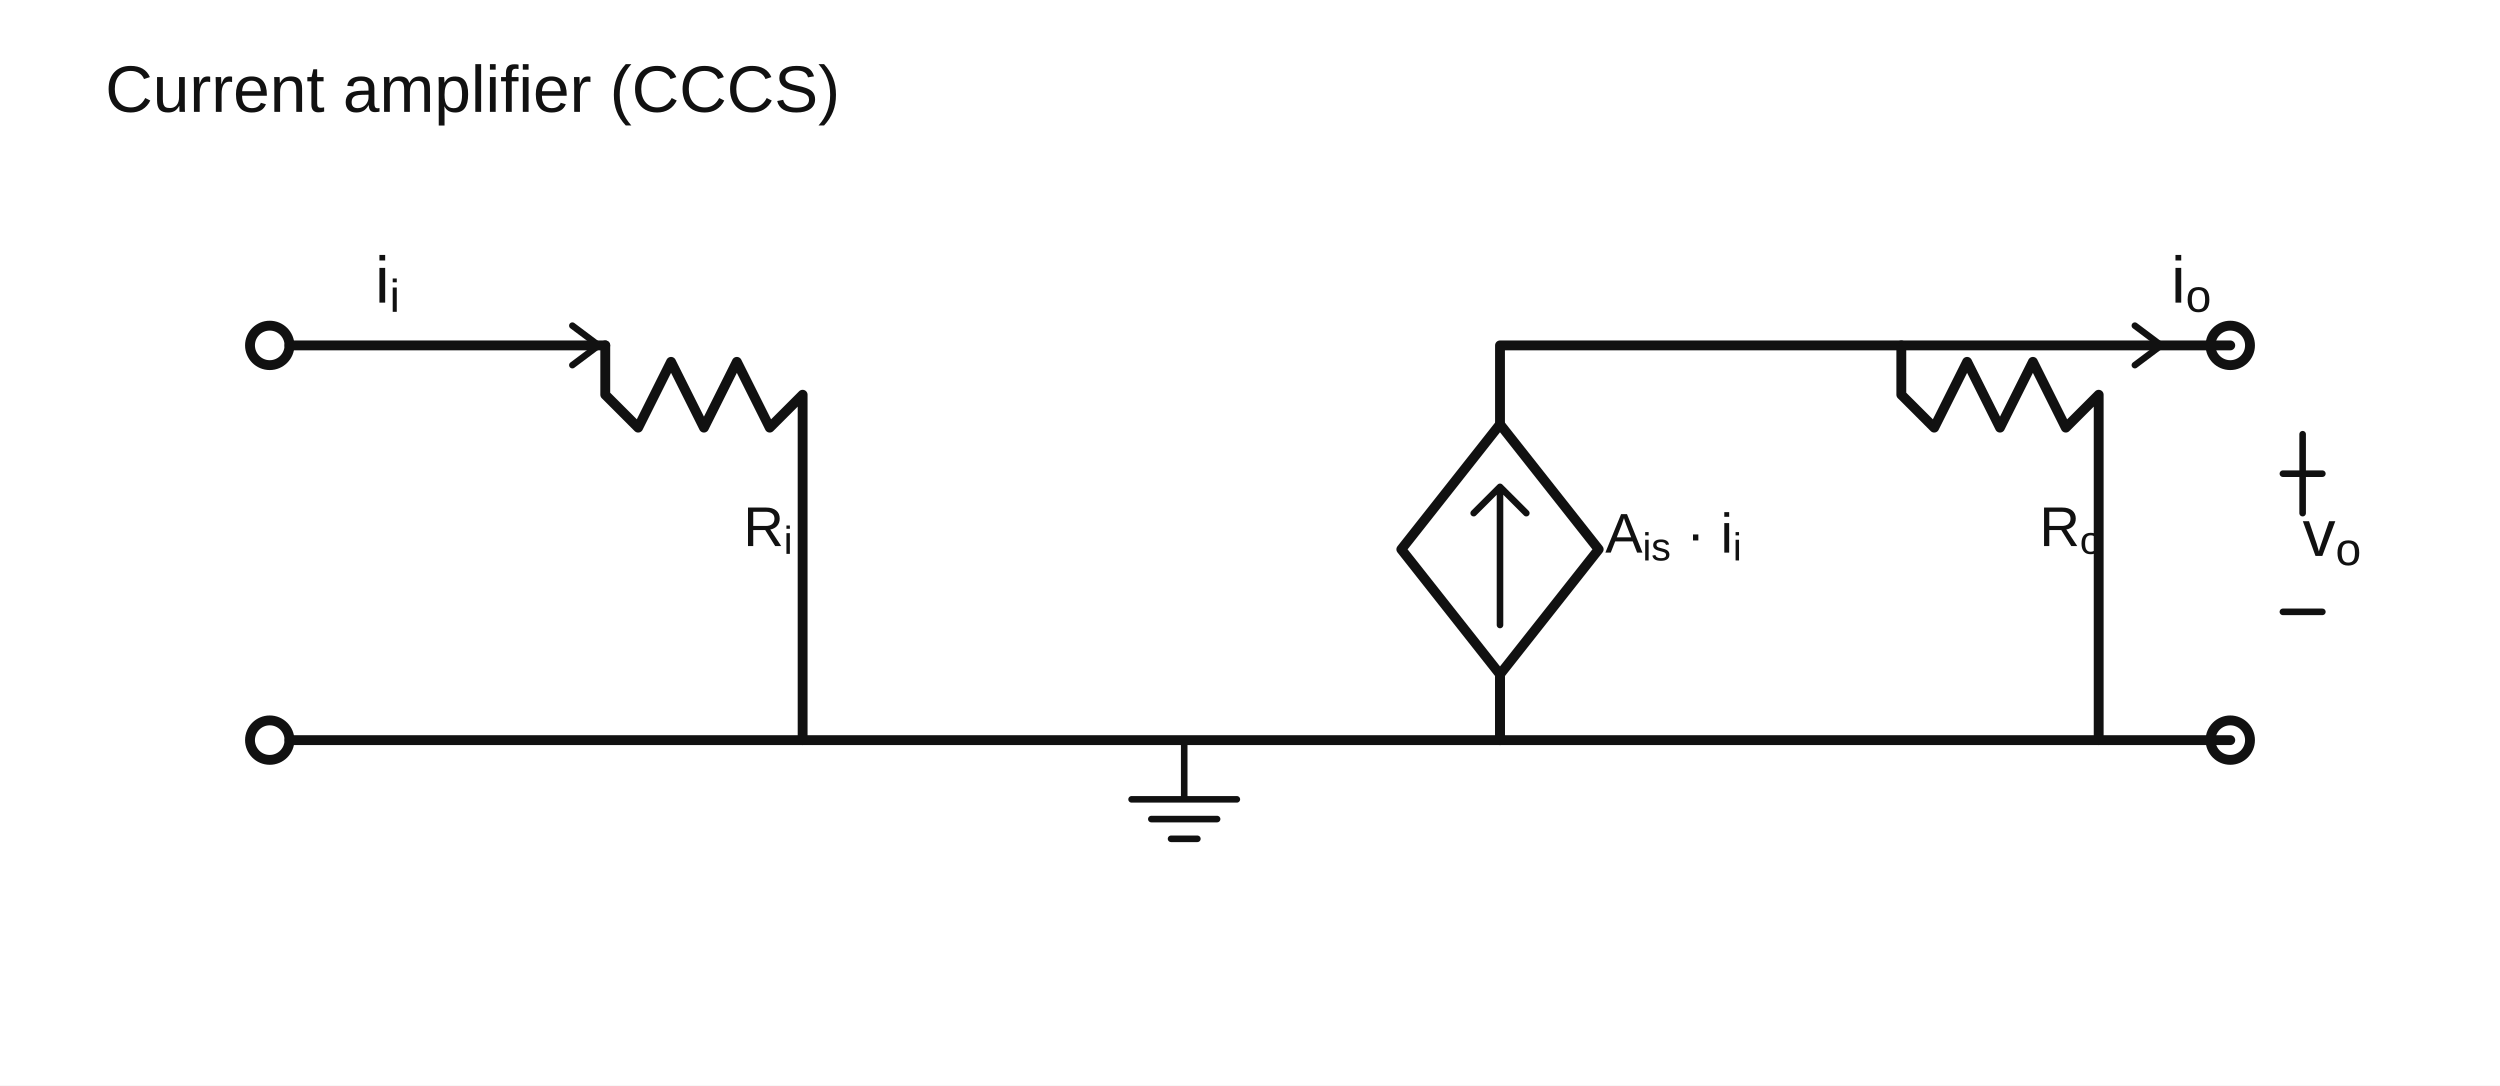
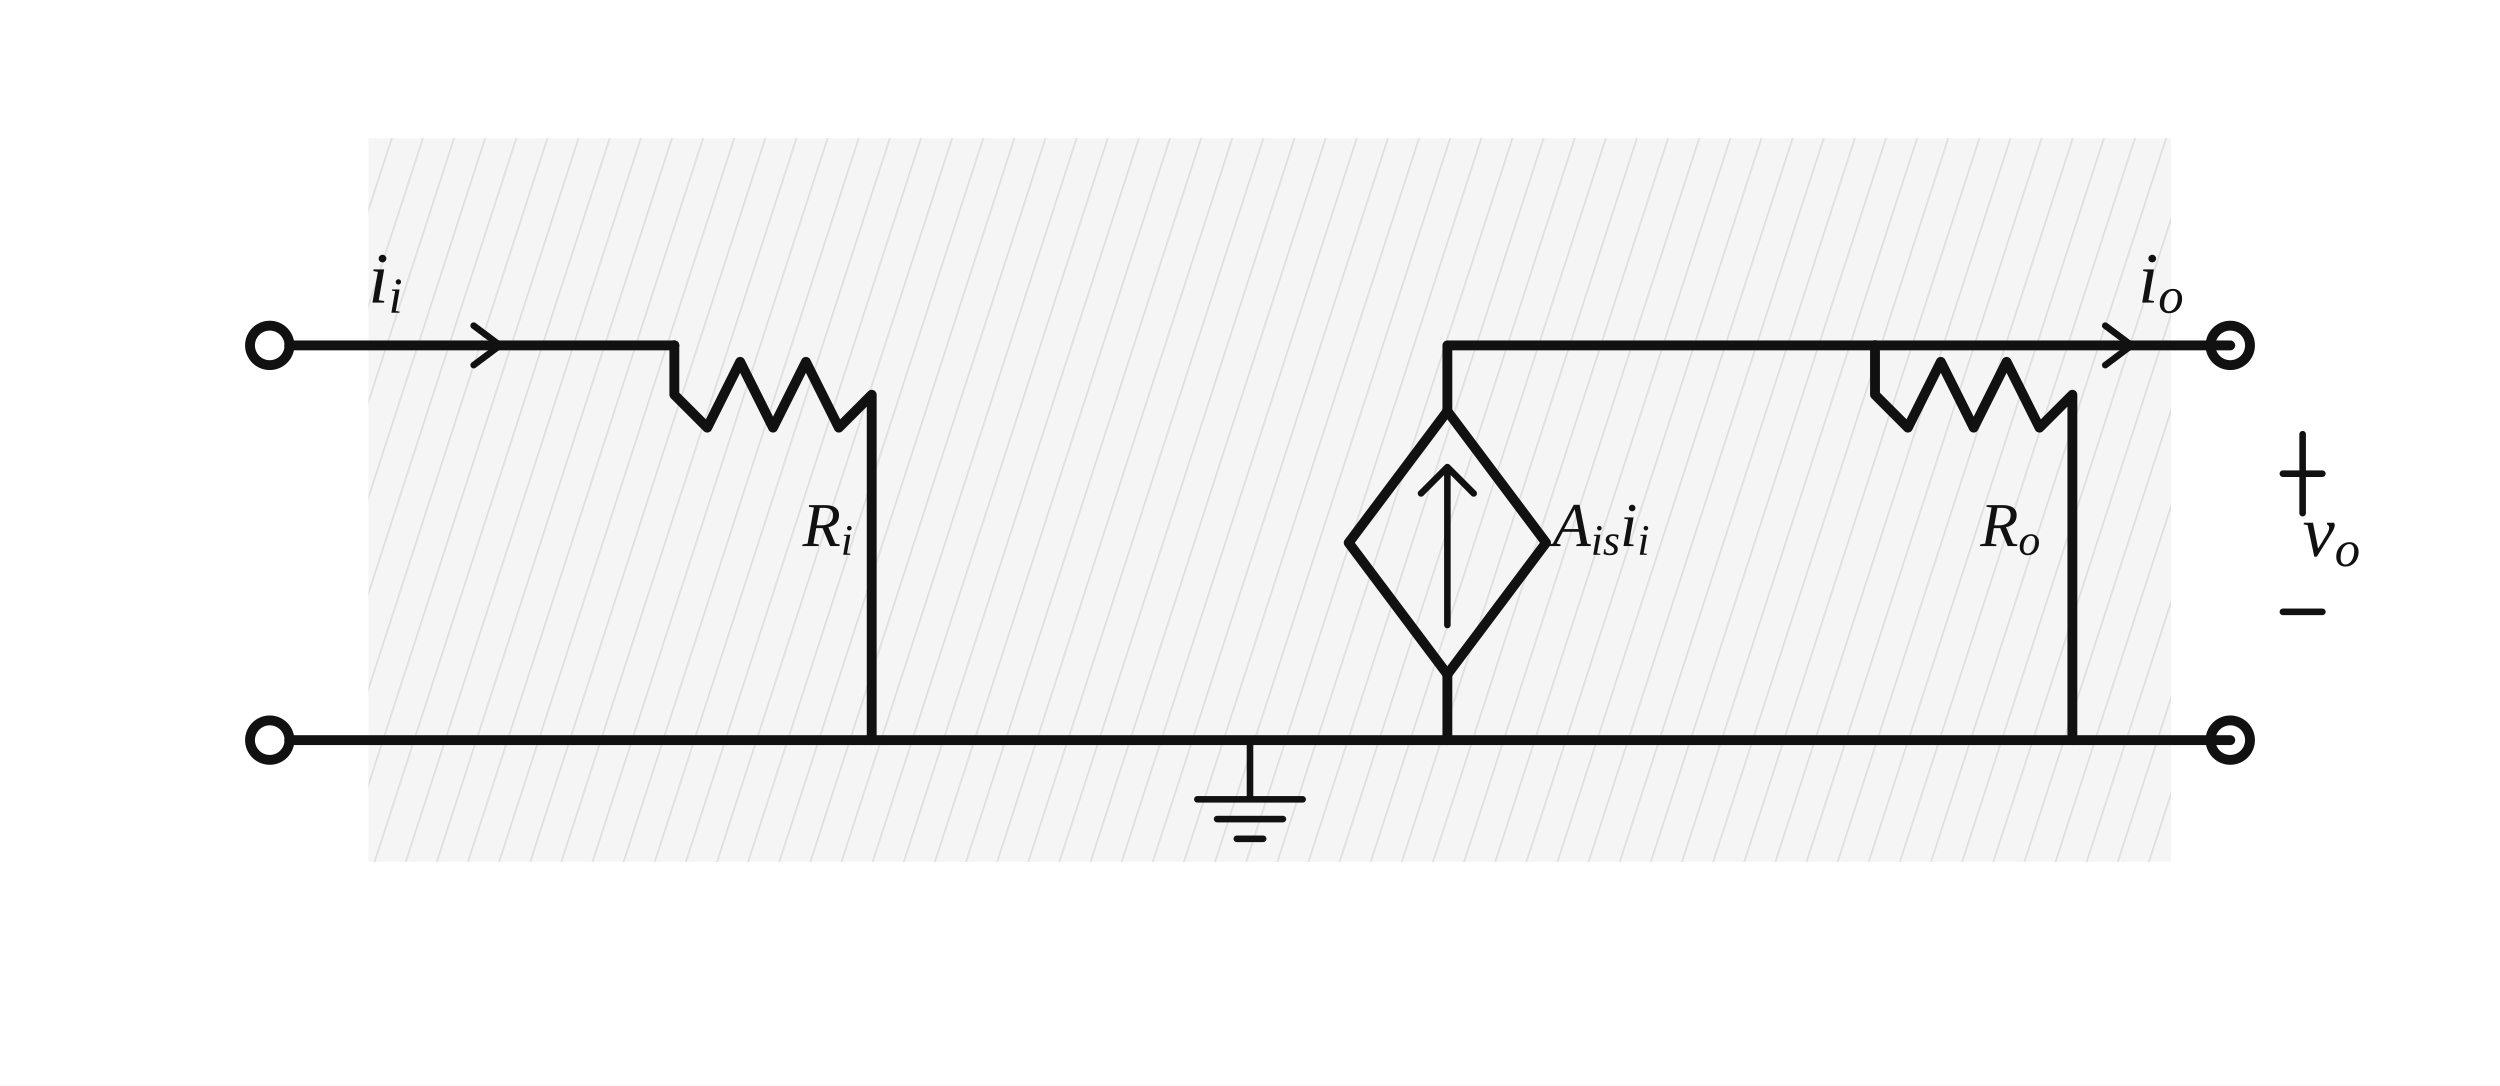
<svg xmlns="http://www.w3.org/2000/svg" viewBox="0 0 760 330" role="img" aria-labelledby="title desc">
  <defs>
+     <pattern id="shade" width="9" height="9" patternUnits="userSpaceOnUse" patternTransform="rotate(18)">
+       <rect width="9" height="9" fill="#f5f5f5" />
+       <path d="M0 0V9" stroke="#dedede" stroke-width="1" />
+     </pattern>
    <style>
      .wire{fill:none;stroke:#111;stroke-width:3;stroke-linecap:round;stroke-linejoin:round}
      .thin{fill:none;stroke:#111;stroke-width:2;stroke-linecap:round;stroke-linejoin:round}
-       .label{fill:#111;font:20px Arial,sans-serif}
-       .small{fill:#111;font:17px Arial,sans-serif}
+       .math{fill:#111;font:italic 22px "Times New Roman",Georgia,serif}
+       .small{fill:#111;font:italic 19px "Times New Roman",Georgia,serif}
      .port{fill:#fff;stroke:#111;stroke-width:3}
    </style>
  </defs>
  <rect width="760" height="330" fill="#fff" />
-   <text class="label" x="32" y="34">Current amplifier (CCCS)</text>
+   <rect x="112" y="42" width="548" height="220" fill="url(#shade)" />
  <circle class="port" cx="82" cy="105" r="6" />
  <circle class="port" cx="82" cy="225" r="6" />
  <circle class="port" cx="678" cy="105" r="6" />
  <circle class="port" cx="678" cy="225" r="6" />
-   <path class="wire" d="M88 105H184M88 225H678" />
-   <path class="wire" d="M184 105V120l10 10 10-20 10 20 10-20 10 20 10-10v105" />
-   <path class="wire" d="M456 225V205l-30-38 30-38 30 38-30 38Z" />
-   <path class="wire" d="M456 129V105H678M456 205V225" />
-   <path class="wire" d="M578 105V120l10 10 10-20 10 20 10-20 10 20 10-10v105" />
-   <path class="thin" d="M456 190v-42M448 156l8-8 8 8" />
-   <path class="thin" d="M150 105h32M174 99l8 6-8 6" />
-   <path class="thin" d="M625 105h32M649 99l8 6-8 6" />
+   <path class="wire" d="M88 105H205M88 225H678" />
+   <path class="wire" d="M205 105V120l10 10 10-20 10 20 10-20 10 20 10-10v105" />
+   <path class="wire" d="M440 125V105H678M440 205V225" />
+   <path class="wire" d="M440 125L410 165 440 205 470 165Z" />
+   <path class="wire" d="M570 105V120l10 10 10-20 10 20 10-20 10 20 10-10v105" />
+   <path class="thin" d="M440 190v-48M432 150l8-8 8 8" />
+   <path class="thin" d="M120 105h32M144 99l8 6-8 6" />
+   <path class="thin" d="M616 105h32M640 99l8 6-8 6" />
  <path class="thin" d="M700 132v24M694 144h12M694 186h12" />
-   <path class="thin" d="M360 225v18m-16 0h32m-26 6h20m-14 6h8" />
-   <text class="label" x="114" y="92">i<tspan baseline-shift="sub" font-size="70%">i</tspan>
+   <path class="thin" d="M380 225v18m-16 0h32m-26 6h20m-14 6h8" />
+   <text class="math" x="112" y="92">i<tspan baseline-shift="sub" font-size="70%">i</tspan>
  </text>
-   <text class="small" x="226" y="166">R<tspan baseline-shift="sub" font-size="70%">i</tspan>
+   <text class="small" x="244" y="166">R<tspan baseline-shift="sub" font-size="70%">i</tspan>
  </text>
-   <text class="small" x="488" y="168">A<tspan baseline-shift="sub" font-size="70%">is</tspan> · i<tspan baseline-shift="sub" font-size="70%">i</tspan>
+   <text class="small" x="472" y="166">A<tspan baseline-shift="sub" font-size="70%">is</tspan>i<tspan baseline-shift="sub" font-size="70%">i</tspan>
  </text>
-   <text class="small" x="620" y="166">R<tspan baseline-shift="sub" font-size="70%">o</tspan>
+   <text class="small" x="602" y="166">R<tspan baseline-shift="sub" font-size="70%">o</tspan>
  </text>
-   <text class="label" x="700" y="169">v<tspan baseline-shift="sub" font-size="70%">o</tspan>
+   <text class="math" x="700" y="169">v<tspan baseline-shift="sub" font-size="70%">o</tspan>
  </text>
-   <text class="label" x="660" y="92">i<tspan baseline-shift="sub" font-size="70%">o</tspan>
+   <text class="math" x="650" y="92">i<tspan baseline-shift="sub" font-size="70%">o</tspan>
  </text>
</svg>
